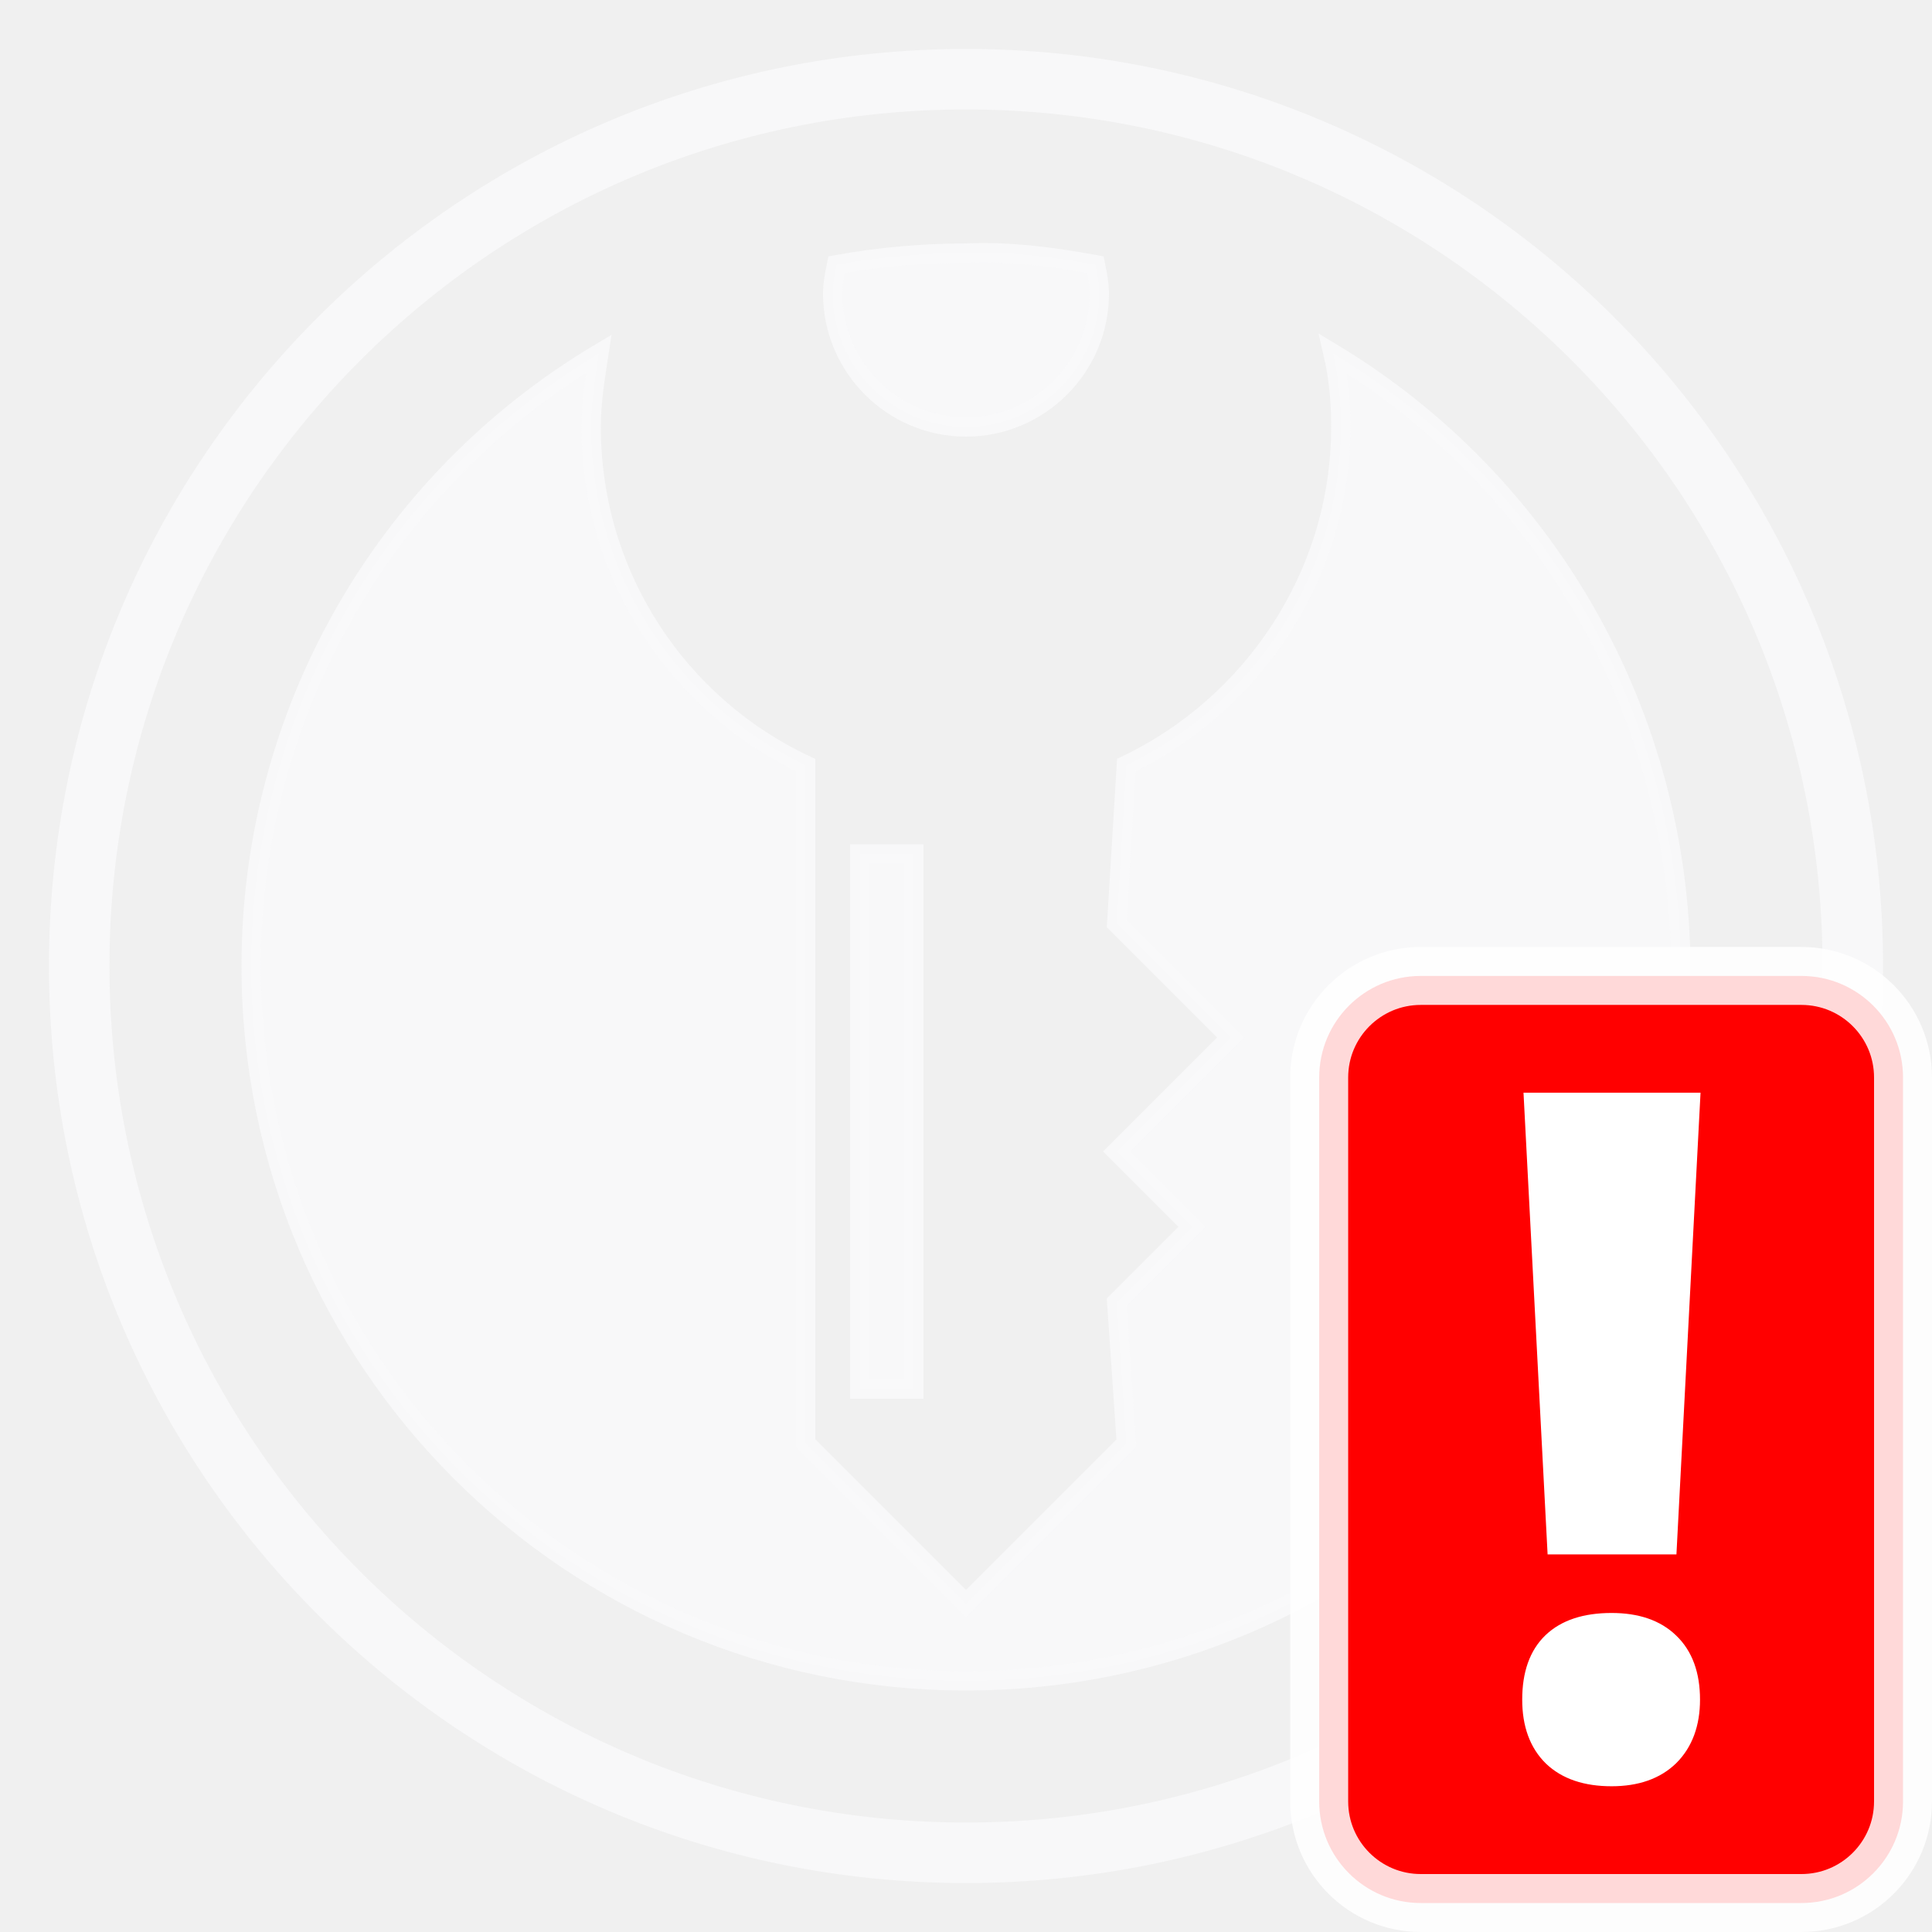
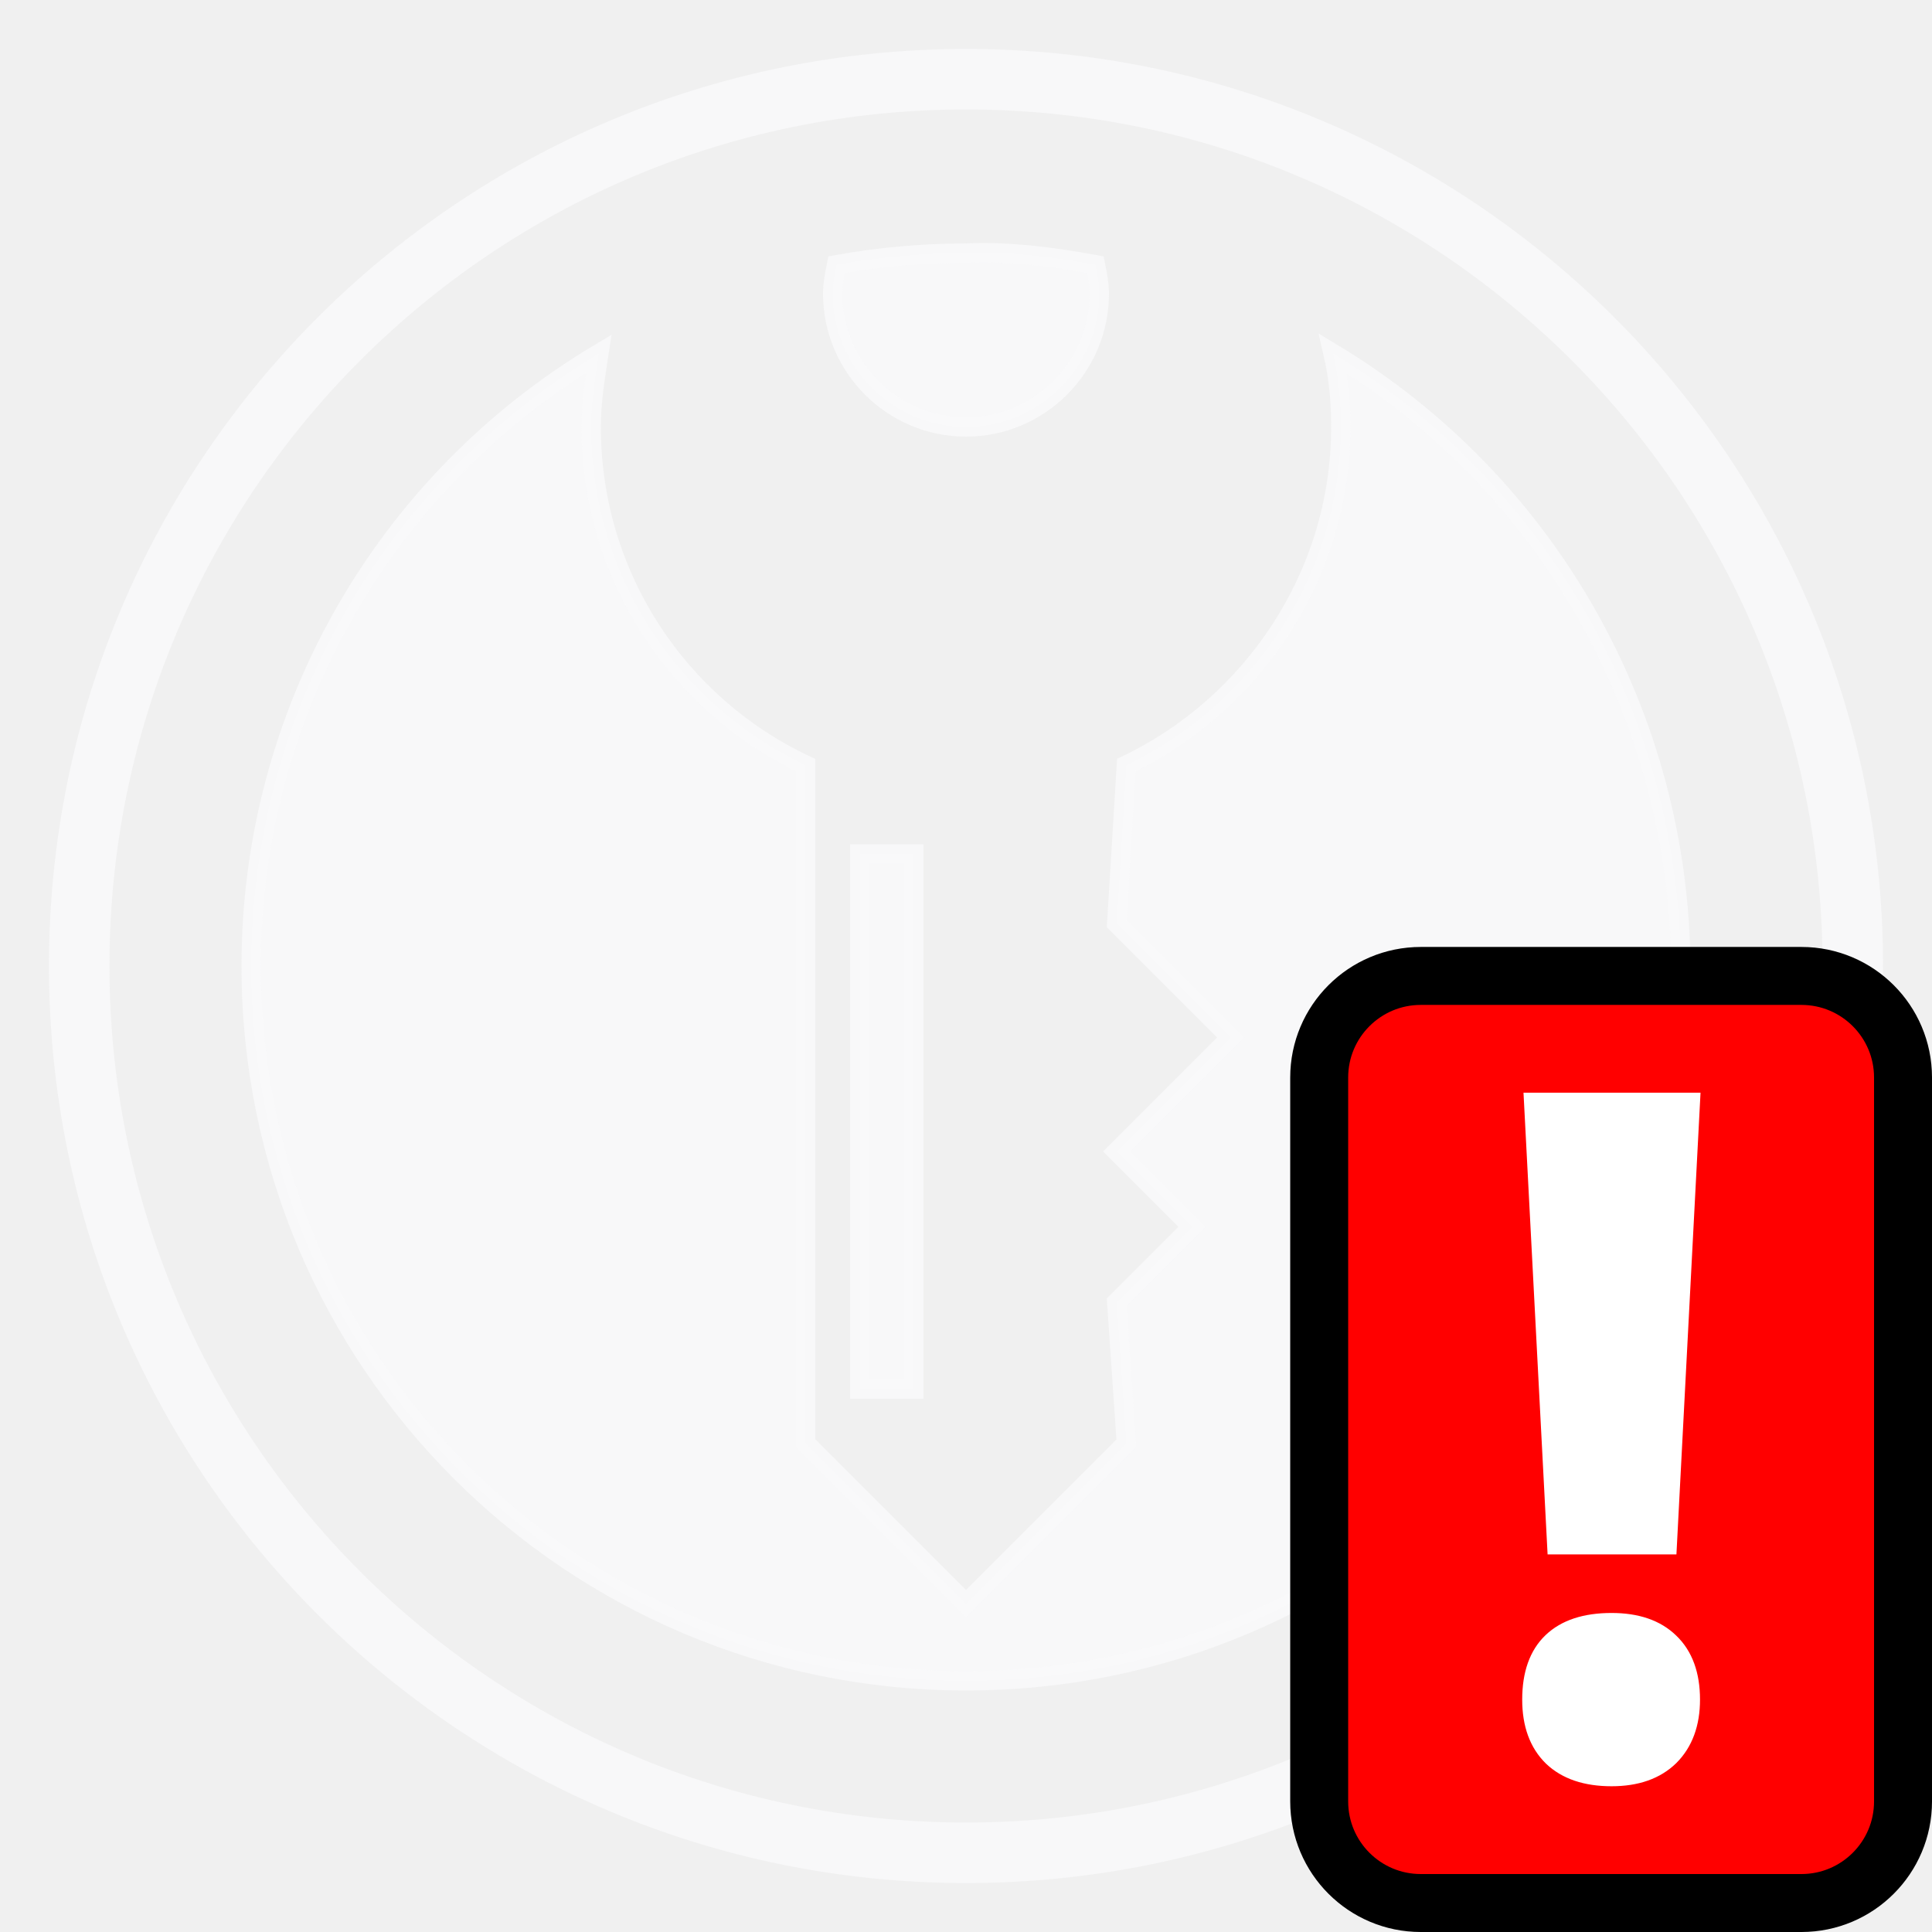
<svg xmlns="http://www.w3.org/2000/svg" version="1.1" viewBox="0 0 100 100" xml:space="preserve">
  <defs>
    <linearGradient id="SVGID_2_-3" x1="73.8" x2="73.8" y1="1532.1" y2="1574" gradientTransform="translate(3.8,-1480.3)" gradientUnits="userSpaceOnUse">
-       <stop stop-color="#d69029" offset="0" />
-       <stop stop-color="#af7125" offset="1" />
+       <stop stop-color="#e59a2c" offset="0" />
+       <stop stop-color="#ac6f25" offset="1" />
    </linearGradient>
    <linearGradient id="linearGradient5199" x1="53.239" x2="53.239" y1="12.753" y2="86.357" gradientTransform="translate(-50.413 11.364)" gradientUnits="userSpaceOnUse">
      <stop stop-color="#226e23" offset="0" />
      <stop stop-color="#63ab3a" offset="1" />
    </linearGradient>
-     <radialGradient id="radialGradient9501" cx="15.324" cy="16.191" r="29.132" gradientUnits="userSpaceOnUse">
-       <stop stop-color="#37ff2d" stop-opacity=".992" offset=".423" />
-       <stop stop-color="#6aae45" stop-opacity=".992" offset="1" />
-     </radialGradient>
  </defs>
  <linearGradient id="SVGID_1_" x1="50.269" x2="49.697" y1="-1470.9" y2="-1392.8" gradientTransform="matrix(1 0 0 -1 -50.207 -1373.2)" gradientUnits="userSpaceOnUse">
    <stop stop-color="gray" offset="0" />
    <stop stop-color="#4b4b4d" offset="1" />
  </linearGradient>
-   <g display="none">
-     <g display="none" stroke="#0c0c0c" stroke-opacity=".85">
+   <g display="none" stroke="#0c0c0c">
+     <g display="none" stroke-opacity=".85">
      <circle cx="50" cy="50" r="45.9" clip-rule="evenodd" fill="none" stroke-linecap="round" stroke-linejoin="round" stroke-width="3.132" />
      <path d="m56.7 13.7c0.1 0.5 0.2 1 0.2 1.5 0 3.8-3.1 6.9-6.9 6.9s-6.9-3.1-6.9-6.9c0-0.5 0.1-1 0.2-1.5 2.2-0.4 4.5-0.6 6.7-0.6 2.3-0.1 4.5 0.2 6.7 0.6zm-26.1 8.4c0 7.7 4.5 14.4 11.1 17.5v35.1l8.3 8.3 8.3-8.3-0.5-7.3 3.9-3.9-3.9-3.9 5.9-5.9-5.9-5.9 0.5-8.2c6.5-3.1 11.1-9.8 11.1-17.5 0-1.3-0.1-2.5-0.4-3.8 11.1 6.7 17.9 18.7 18 31.7 0 20.4-16.5 37-37 37-20.4 0-37-16.5-37-37 0-13 6.8-25 18-31.7-0.2 1.3-0.4 2.5-0.4 3.8zm13.9 22.1h2.8v27.7h-2.8z" display="inline" fill="#0c0c0c" fill-opacity=".85" />
    </g>
-     <g display="inline" stroke="#0c0c0c" stroke-opacity=".4">
+     <g display="none" stroke-opacity=".4">
      <circle cx="50" cy="50" r="45.9" clip-rule="evenodd" display="inline" fill="none" stroke-linecap="round" stroke-linejoin="round" stroke-width="3.132" />
      <path d="m56.7 13.7c0.1 0.5 0.2 1 0.2 1.5 0 3.8-3.1 6.9-6.9 6.9s-6.9-3.1-6.9-6.9c0-0.5 0.1-1 0.2-1.5 2.2-0.4 4.5-0.6 6.7-0.6 2.3-0.1 4.5 0.2 6.7 0.6zm-26.1 8.4c0 7.7 4.5 14.4 11.1 17.5v35.1l8.3 8.3 8.3-8.3-0.5-7.3 3.9-3.9-3.9-3.9 5.9-5.9-5.9-5.9 0.5-8.2c6.5-3.1 11.1-9.8 11.1-17.5 0-1.3-0.1-2.5-0.4-3.8 11.1 6.7 17.9 18.7 18 31.7 0 20.4-16.5 37-37 37-20.4 0-37-16.5-37-37 0-13 6.8-25 18-31.7-0.2 1.3-0.4 2.5-0.4 3.8zm13.9 22.1h2.8v27.7h-2.8z" fill="#0c0c0c" fill-opacity=".4" />
    </g>
-     <g transform="translate(2.9829 .81217)" display="none" stroke-linecap="round">
-       <rect x="62.107" y="49.702" width="33.41" height="47.986" ry="5.259" display="inline" fill="#f00" stroke="#000" stroke-linejoin="round" stroke-opacity=".85" stroke-width="3" />
-       <path d="m74.336 79.39v-1.734q0-2.25 0.961-3.914 0.961-1.664 3.516-3.539 2.461-1.758 3.234-2.859 0.797-1.102 0.797-2.461 0-1.523-1.125-2.32t-3.141-0.797q-3.516 0-8.016 2.297l-2.555-5.133q5.227-2.93 11.086-2.93 4.828 0 7.664 2.32 2.859 2.32 2.859 6.188 0 2.578-1.172 4.453t-4.453 4.219q-2.25 1.664-2.859 2.531-0.586 0.867-0.586 2.273v1.406zm-0.75 8.016q0-1.969 1.055-2.977 1.055-1.008 3.07-1.008 1.945 0 3 1.031 1.078 1.031 1.078 2.953 0 1.852-1.078 2.93-1.078 1.055-3 1.055-1.969 0-3.047-1.031-1.078-1.055-1.078-2.953z" display="inline" fill="#fff" stroke="#fff" />
+   </g>
+   <g stroke="#f9f9fa">
+     <g stroke-opacity=".85">
+       <circle cx="50" cy="50" r="45.9" clip-rule="evenodd" fill="none" stroke-linecap="round" stroke-linejoin="round" stroke-width="3.132" />
+       <path d="m56.7 13.7c0.1 0.5 0.2 1 0.2 1.5 0 3.8-3.1 6.9-6.9 6.9s-6.9-3.1-6.9-6.9c0-0.5 0.1-1 0.2-1.5 2.2-0.4 4.5-0.6 6.7-0.6 2.3-0.1 4.5 0.2 6.7 0.6zm-26.1 8.4c0 7.7 4.5 14.4 11.1 17.5v35.1l8.3 8.3 8.3-8.3-0.5-7.3 3.9-3.9-3.9-3.9 5.9-5.9-5.9-5.9 0.5-8.2c6.5-3.1 11.1-9.8 11.1-17.5 0-1.3-0.1-2.5-0.4-3.8 11.1 6.7 17.9 18.7 18 31.7 0 20.4-16.5 37-37 37-20.4 0-37-16.5-37-37 0-13 6.8-25 18-31.7-0.2 1.3-0.4 2.5-0.4 3.8zm13.9 22.1h2.8v27.7h-2.8z" fill="#f9f9fa" fill-opacity=".85" />
    </g>
-     <g transform="translate(-2.0168 -1.718)" display="inline">
-       <path transform="matrix(.94486 0 0 .94486 15.063 13.945)" d="m15.324 42.4c-2.075-0.068-5.719-18.012-7.188-19.48-1.427-1.427-19.088-4.712-19.021-6.729 0.068-2.075 18.012-5.719 19.48-7.188 1.427-1.427 4.712-19.088 6.729-19.021 2.075 0.068 5.719 18.012 7.188 19.48 1.427 1.427 19.088 4.712 19.021 6.729-0.068 2.075-18.012 5.719-19.48 7.188-1.427 1.427-4.712 19.088-6.729 19.021z" fill="#00e900" stroke="#000" stroke-linecap="round" stroke-linejoin="round" stroke-opacity=".85" stroke-width="5.845" style="paint-order:markers stroke fill" />
+     <g display="none" stroke-opacity=".4">
+       <circle cx="50" cy="50" r="45.9" clip-rule="evenodd" fill="none" stroke-linecap="round" stroke-linejoin="round" stroke-width="3.132" />
+       <path d="m56.7 13.7c0.1 0.5 0.2 1 0.2 1.5 0 3.8-3.1 6.9-6.9 6.9s-6.9-3.1-6.9-6.9c0-0.5 0.1-1 0.2-1.5 2.2-0.4 4.5-0.6 6.7-0.6 2.3-0.1 4.5 0.2 6.7 0.6zm-26.1 8.4c0 7.7 4.5 14.4 11.1 17.5v35.1l8.3 8.3 8.3-8.3-0.5-7.3 3.9-3.9-3.9-3.9 5.9-5.9-5.9-5.9 0.5-8.2c6.5-3.1 11.1-9.8 11.1-17.5 0-1.3-0.1-2.5-0.4-3.8 11.1 6.7 17.9 18.7 18 31.7 0 20.4-16.5 37-37 37-20.4 0-37-16.5-37-37 0-13 6.8-25 18-31.7-0.2 1.3-0.4 2.5-0.4 3.8zm13.9 22.1h2.8v27.7h-2.8z" display="inline" fill="#f9f9fa" fill-opacity=".4" />
    </g>
-     <g transform="translate(1.7352 1.5502)" display="none">
-       <path d="m63.286 97.016c-3.536 0-6.403-2.867-6.403-6.403v-19.592c0-3.154 2.389-5.83 5.447-6.308v-3.918c0-8.028 6.499-14.527 14.527-14.527 8.028 0 14.527 6.499 14.527 14.527v3.918c3.058 0.478 5.447 3.154 5.447 6.308v19.592c0 3.536-2.867 6.403-6.403 6.403zm19.21-32.303v-4.779c0-3.058-2.485-5.639-5.639-5.639-3.154 0-5.543 2.485-5.543 5.639v4.779z" display="inline" fill="#dcaf00" stroke="#000" stroke-opacity=".85" stroke-width="2.867" />
+   </g>
+   <g display="none">
+     <g display="inline">
+       <circle cx="50" cy="50" r="45.934" fill="#fff" fill-rule="evenodd" opacity=".871" stroke="#000" stroke-linecap="round" stroke-linejoin="round" stroke-opacity=".784" stroke-width="3.132" />
+       <circle cx="50" cy="50" r="42.321" fill="none" />
+       <path d="m50 6.324c-24.121 3.9e-4 -43.675 19.554-43.676 43.676 3.8e-4 24.121 19.554 43.675 43.676 43.676 24.121-4e-4 43.675-19.554 43.676-43.676-4e-4 -24.121-19.554-43.675-43.676-43.676zm0 6.711c2.264 0.008 4.523 0.225 6.748 0.646 0.107 0.484 0.168 0.984 0.168 1.5 0 3.823-3.097 6.918-6.918 6.916-3.821 0.002-6.916-3.091-6.916-6.914 0-0.518 0.062-1.02 0.17-1.506 2.225-0.42 4.484-0.636 6.748-0.643zm-18.994 5.299c-0.24 1.219-0.371 2.474-0.371 3.764 0 7.72 4.528 14.368 11.064 17.48v35.09l8.299 8.299 8.301-8.301-0.477-7.35 3.914-3.912-3.914-3.912 5.871-5.867-5.871-5.871 0.477-8.178c6.538-3.111 11.066-9.759 11.066-17.478 0-1.287-0.133-2.541-0.373-3.758 11.132 6.668 17.954 18.684 17.973 31.66-5e-4 20.415-16.55 36.964-36.965 36.965-20.415-6e-4 -36.964-16.55-36.965-36.965 0.016-12.978 6.837-24.997 17.971-31.666zm13.459 25.898h2.768v27.666h-2.766l-2e-3 -27.664v-2e-3z" fill="#f9f9f9" fill-rule="evenodd" />
+       <path d="m56.748 13.682c0.107 0.484 0.168 0.985 0.168 1.501 0 3.823-3.097 6.918-6.918 6.916-3.821 0.002-6.916-3.091-6.916-6.914 0-0.518 0.063-1.021 0.171-1.507 2.225-0.42 4.484-0.635 6.748-0.642 2.264 0.008 4.523 0.225 6.747 0.646zm-26.113 8.416c0 7.72 4.528 14.367 11.064 17.479v35.091l8.299 8.299 8.301-8.301-0.476-7.349 3.913-3.913-3.913-3.913 5.87-5.868-5.87-5.87 0.476-8.179c6.538-3.111 11.066-9.758 11.066-17.477 0-1.287-0.133-2.542-0.372-3.759 11.132 6.668 17.954 18.684 17.972 31.661-6e-4 20.415-16.55 36.964-36.964 36.964-20.415-6e-4 -36.964-16.55-36.964-36.964 0.015-12.978 6.836-24.998 17.97-31.667-0.24 1.219-0.371 2.476-0.37 3.765zm13.83 22.135h2.768v27.666h-2.765l-2e-3 -27.664v-2e-3z" fill="url(#linearGradient5199)" opacity=".94" />
    </g>
-     <g transform="matrix(1.1046 0 0 1.1046 -7.5383 -9.5324)" display="inline" stroke-linecap="round">
-       <rect x="58.942" y="60.377" width="37.058" height="37.428" ry="4.102" display="inline" fill="#f00" stroke="#000" stroke-linejoin="round" stroke-opacity=".85" stroke-width="2.716" />
-       <path d="m68.072 69.678 18.797 18.825m0-18.825-18.797 18.825" display="inline" fill="none" stroke="#fff" stroke-width="5.495" />
+     <g display="none">
+       <circle cx="50" cy="50" r="45.9" clip-rule="evenodd" fill="#fff" fill-rule="evenodd" stroke="#515151" stroke-linecap="round" stroke-linejoin="round" stroke-width="3.132" />
+       <path d="m56.7 13.7c0.1 0.5 0.2 1 0.2 1.5 0 3.8-3.1 6.9-6.9 6.9s-6.9-3.1-6.9-6.9c0-0.5 0.1-1 0.2-1.5 2.2-0.4 4.5-0.6 6.7-0.6 2.3-0.1 4.5 0.2 6.7 0.6zm-26.1 8.4c0 7.7 4.5 14.4 11.1 17.5v35.1l8.3 8.3 8.3-8.3-0.5-7.3 3.9-3.9-3.9-3.9 5.9-5.9-5.9-5.9 0.5-8.2c6.5-3.1 11.1-9.8 11.1-17.5 0-1.3-0.1-2.5-0.4-3.8 11.1 6.7 17.9 18.7 18 31.7 0 20.4-16.5 37-37 37-20.4 0-37-16.5-37-37 0-13 6.8-25 18-31.7-0.2 1.3-0.4 2.5-0.4 3.8zm13.9 22.1h2.8v27.7h-2.8z" display="inline" fill="url(#SVGID_1_)" />
    </g>
-     <g transform="translate(5.4993 4.4312)" display="none">
-       <rect x="62.782" y="46.083" width="30.219" height="47.986" ry="5.259" display="inline" fill="#f00" stroke="#000" stroke-opacity=".85" stroke-width="3" />
-       <path d="m80.798 75.525h-5.719l-1.195-22.898h8.109zm-7.008 8.016q0-1.969 1.055-2.977 1.055-1.008 3.07-1.008 1.945 0 3 1.031 1.078 1.031 1.078 2.953 0 1.852-1.078 2.93-1.078 1.055-3 1.055-1.969 0-3.047-1.031-1.078-1.055-1.078-2.953z" display="inline" fill="#fff" stroke="#fff" />
+   </g>
+   <g display="none">
+     <g>
+       <path d="m27.526 52.29c-1.961-0.065-5.404-17.019-6.791-18.406-1.348-1.348-18.036-4.452-17.973-6.358 0.065-1.961 17.019-5.404 18.406-6.791 1.348-1.348 4.452-18.036 6.358-17.973 1.961 0.065 5.404 17.019 6.791 18.406 1.348 1.348 18.036 4.452 17.973 6.358-0.065 1.961-17.019 5.404-18.406 6.791-1.348 1.348-4.452 18.036-6.358 17.973z" fill="#0f0" stroke="#000" stroke-linecap="round" stroke-linejoin="round" stroke-width="5.523" style="paint-order:markers stroke fill" />
+       <path d="m63.4 98.5c-3.7 0-6.7-3-6.7-6.7v-20.5c0-3.3 2.5-6.1 5.7-6.6v-4.1c0-8.4 6.8-15.2 15.2-15.2s15.2 6.8 15.2 15.2v4.1c3.2 0.5 5.7 3.3 5.7 6.6v20.5c0 3.7-3 6.7-6.7 6.7zm20.1-33.8v-5c0-3.2-2.6-5.9-5.9-5.9s-5.8 2.6-5.8 5.9v5z" fill="url(#SVGID_2_-3)" stroke="#0e0e0e" stroke-width="3" />
+       <rect transform="translate(2.9829 .81217)" x="62.107" y="49.702" width="33.41" height="47.986" ry="5.259" display="inline" fill="#f00" stroke="#000" stroke-linecap="round" stroke-linejoin="round" stroke-width="3" />
+     </g>
+     <g stroke-linecap="round">
+       <path d="m77.318 80.202v-1.734c0-1.5 0.32-2.805 0.961-3.914 0.641-1.109 1.812-2.289 3.516-3.539 1.641-1.172 2.719-2.125 3.234-2.859 0.531-0.734 0.797-1.555 0.797-2.461 0-1.016-0.375-1.789-1.125-2.32-0.75-0.531-1.797-0.797-3.141-0.797-2.344 0-5.016 0.766-8.016 2.297l-2.555-5.133c3.484-1.953 7.18-2.93 11.086-2.93 3.219 0 5.774 0.773 7.664 2.32 1.906 1.547 2.859 3.609 2.859 6.188 0 1.719-0.391 3.203-1.172 4.453-0.781 1.25-2.266 2.656-4.453 4.219-1.5 1.109-2.453 1.953-2.859 2.531-0.391 0.578-0.586 1.336-0.586 2.273v1.406zm-0.75 8.016c0-1.312 0.352-2.305 1.055-2.977 0.703-0.672 1.727-1.008 3.07-1.008 1.297 0 2.297 0.344 3 1.031 0.719 0.688 1.078 1.672 1.078 2.953 0 1.234-0.359 2.211-1.078 2.93-0.719 0.703-1.719 1.055-3 1.055-1.312 0-2.328-0.344-3.047-1.031-0.719-0.703-1.078-1.688-1.078-2.953z" display="inline" fill="#fff" stroke="#fff" />
+       <rect transform="matrix(1.1046 0 0 1.1046 -7.5383 -9.5324)" x="58.942" y="60.377" width="37.058" height="37.428" ry="4.102" display="inline" fill="#f00" stroke="#040404" stroke-linejoin="round" stroke-width="2.716" />
+       <path d="m67.652 67.432 20.762 20.794m0-20.794-20.762 20.794" display="inline" fill="none" stroke="#fff" stroke-width="6.07" />
    </g>
  </g>
  <g>
-     <g stroke="#f9f9fa" stroke-opacity=".85">
-       <circle cx="50" cy="50" r="45.9" clip-rule="evenodd" fill="none" stroke-linecap="round" stroke-linejoin="round" stroke-width="3.132" />
-       <path d="m56.7 13.7c0.1 0.5 0.2 1 0.2 1.5 0 3.8-3.1 6.9-6.9 6.9s-6.9-3.1-6.9-6.9c0-0.5 0.1-1 0.2-1.5 2.2-0.4 4.5-0.6 6.7-0.6 2.3-0.1 4.5 0.2 6.7 0.6zm-26.1 8.4c0 7.7 4.5 14.4 11.1 17.5v35.1l8.3 8.3 8.3-8.3-0.5-7.3 3.9-3.9-3.9-3.9 5.9-5.9-5.9-5.9 0.5-8.2c6.5-3.1 11.1-9.8 11.1-17.5 0-1.3-0.1-2.5-0.4-3.8 11.1 6.7 17.9 18.7 18 31.7 0 20.4-16.5 37-37 37-20.4 0-37-16.5-37-37 0-13 6.8-25 18-31.7-0.2 1.3-0.4 2.5-0.4 3.8zm13.9 22.1h2.8v27.7h-2.8z" fill="#f9f9fa" fill-opacity=".85" />
-     </g>
-     <g display="none" stroke="#f9f9fa" stroke-opacity=".4">
-       <circle cx="50" cy="50" r="45.9" clip-rule="evenodd" fill="none" stroke-linecap="round" stroke-linejoin="round" stroke-width="3.132" />
-       <path d="m56.7 13.7c0.1 0.5 0.2 1 0.2 1.5 0 3.8-3.1 6.9-6.9 6.9s-6.9-3.1-6.9-6.9c0-0.5 0.1-1 0.2-1.5 2.2-0.4 4.5-0.6 6.7-0.6 2.3-0.1 4.5 0.2 6.7 0.6zm-26.1 8.4c0 7.7 4.5 14.4 11.1 17.5v35.1l8.3 8.3 8.3-8.3-0.5-7.3 3.9-3.9-3.9-3.9 5.9-5.9-5.9-5.9 0.5-8.2c6.5-3.1 11.1-9.8 11.1-17.5 0-1.3-0.1-2.5-0.4-3.8 11.1 6.7 17.9 18.7 18 31.7 0 20.4-16.5 37-37 37-20.4 0-37-16.5-37-37 0-13 6.8-25 18-31.7-0.2 1.3-0.4 2.5-0.4 3.8zm13.9 22.1h2.8v27.7h-2.8z" display="inline" fill="#f9f9fa" fill-opacity=".4" />
-     </g>
-     <g transform="translate(2.9829 .81217)" display="none" stroke="#fff" stroke-linecap="round">
-       <rect x="62.107" y="49.702" width="33.41" height="47.986" ry="5.259" display="inline" fill="#f00" stroke-linejoin="round" stroke-opacity=".85" stroke-width="3" />
-       <path d="m74.336 79.39v-1.734q0-2.25 0.961-3.914 0.961-1.664 3.516-3.539 2.461-1.758 3.234-2.859 0.797-1.102 0.797-2.461 0-1.523-1.125-2.32t-3.141-0.797q-3.516 0-8.016 2.297l-2.555-5.133q5.227-2.93 11.086-2.93 4.828 0 7.664 2.32 2.859 2.32 2.859 6.188 0 2.578-1.172 4.453t-4.453 4.219q-2.25 1.664-2.859 2.531-0.586 0.867-0.586 2.273v1.406zm-0.75 8.016q0-1.969 1.055-2.977 1.055-1.008 3.07-1.008 1.945 0 3 1.031 1.078 1.031 1.078 2.953 0 1.852-1.078 2.93-1.078 1.055-3 1.055-1.969 0-3.047-1.031-1.078-1.055-1.078-2.953z" display="inline" fill="#fff" />
-     </g>
-     <g transform="translate(-2.0168 -1.718)" display="none">
-       <path transform="matrix(.94486 0 0 .94486 15.063 13.945)" d="m15.324 42.4c-2.075-0.068-5.719-18.012-7.188-19.48-1.427-1.427-19.088-4.712-19.021-6.729 0.068-2.075 18.012-5.719 19.48-7.188 1.427-1.427 4.712-19.088 6.729-19.021 2.075 0.068 5.719 18.012 7.188 19.48 1.427 1.427 19.088 4.712 19.021 6.729-0.068 2.075-18.012 5.719-19.48 7.188-1.427 1.427-4.712 19.088-6.729 19.021z" fill="#00e900" stroke="#fff" stroke-linecap="round" stroke-linejoin="round" stroke-opacity=".85" stroke-width="5.845" style="paint-order:markers stroke fill" />
-     </g>
-     <g transform="translate(1.7352 1.5502)" display="none">
-       <path d="m63.286 97.016c-3.536 0-6.403-2.867-6.403-6.403v-19.592c0-3.154 2.389-5.83 5.447-6.308v-3.918c0-8.028 6.499-14.527 14.527-14.527 8.028 0 14.527 6.499 14.527 14.527v3.918c3.058 0.478 5.447 3.154 5.447 6.308v19.592c0 3.536-2.867 6.403-6.403 6.403zm19.21-32.303v-4.779c0-3.058-2.485-5.639-5.639-5.639-3.154 0-5.543 2.485-5.543 5.639v4.779z" display="inline" fill="#dcaf00" stroke="#fff" stroke-opacity=".85" stroke-width="2.867" />
-     </g>
-     <g transform="matrix(1.1046 0 0 1.1046 -7.5383 -9.5325)" display="none" stroke="#fff" stroke-linecap="round">
-       <rect x="58.942" y="60.377" width="37.058" height="37.428" ry="4.102" display="inline" fill="#f00" stroke-linejoin="round" stroke-opacity=".85" stroke-width="2.716" />
-       <path d="m68.072 69.678 18.797 18.825m0-18.825-18.797 18.825" display="inline" fill="none" stroke-width="5.495" />
-     </g>
-     <g transform="translate(5.4993 4.4312)" stroke="#fff">
-       <rect x="62.782" y="46.083" width="30.219" height="47.986" ry="5.259" fill="#f00" stroke-opacity=".85" stroke-width="3" />
-       <path d="m80.798 75.525h-5.719l-1.195-22.898h8.109zm-7.008 8.016q0-1.969 1.055-2.977 1.055-1.008 3.07-1.008 1.945 0 3 1.031 1.078 1.031 1.078 2.953 0 1.852-1.078 2.93-1.078 1.055-3 1.055-1.969 0-3.047-1.031-1.078-1.055-1.078-2.953z" fill="#fff" />
-     </g>
-   </g>
-   <g display="none">
-     <g transform="translate(50.413 -11.364)" display="inline">
-       <circle cx="-.413" cy="61.364" r="45.934" fill="#fff" fill-rule="evenodd" opacity=".871" stroke="#000" stroke-linecap="round" stroke-linejoin="round" stroke-opacity=".784" stroke-width="3.132" />
-       <circle cx="-.413" cy="61.364" r="42.321" fill="none" />
-       <path d="m-0.413 17.688a43.676 43.676 0 0 0-43.676 43.676 43.676 43.676 0 0 0 43.676 43.676 43.676 43.676 0 0 0 43.676-43.676 43.676 43.676 0 0 0-43.676-43.676zm0 6.711c2.264 0.008 4.523 0.225 6.748 0.646 0.107 0.484 0.168 0.984 0.168 1.5 0 3.823-3.097 6.918-6.918 6.916-3.821 0.002-6.916-3.091-6.916-6.914 0-0.518 0.062-1.02 0.17-1.506 2.225-0.42 4.484-0.636 6.748-0.643zm-18.994 5.299c-0.241 1.219-0.371 2.474-0.371 3.764 0 7.72 4.528 14.368 11.064 17.48v35.09l8.299 8.299 8.301-8.301-0.477-7.35 3.914-3.912-3.914-3.912 5.871-5.867-5.871-5.871 0.477-8.178c6.538-3.111 11.066-9.759 11.066-17.479 0-1.287-0.133-2.541-0.373-3.758 11.132 6.668 17.954 18.684 17.973 31.66-5.4e-4 20.415-16.55 36.964-36.965 36.965-20.415-5.52e-4 -36.964-16.55-36.965-36.965 0.016-12.978 6.837-24.997 17.971-31.666zm13.459 25.898h2.768v27.666h-2.766l-2e-3 -27.664v-2e-3z" fill="#f9f9f9" fill-rule="evenodd" />
-       <path d="m6.334 25.045c0.107 0.484 0.168 0.985 0.168 1.501 0 3.823-3.097 6.918-6.918 6.916-3.821 0.002-6.916-3.091-6.916-6.914 0-0.518 0.063-1.021 0.17-1.507 2.225-0.42 4.484-0.635 6.748-0.642 2.264 0.008 4.523 0.225 6.748 0.646zm-26.113 8.417c0 7.72 4.528 14.367 11.064 17.479v35.091l8.299 8.299 8.301-8.301-0.476-7.349 3.913-3.913-3.913-3.913 5.87-5.868-5.87-5.87 0.476-8.179c6.538-3.111 11.066-9.758 11.066-17.477 0-1.287-0.133-2.542-0.373-3.759 11.132 6.668 17.954 18.684 17.972 31.661-5.4e-4 20.415-16.55 36.964-36.964 36.964-20.415-5.5e-4 -36.964-16.55-36.964-36.964 0.015-12.978 6.836-24.998 17.97-31.667-0.241 1.219-0.371 2.476-0.37 3.765zm13.83 22.135h2.768v27.666h-2.765l-2e-3 -27.664v-2e-3z" fill="url(#linearGradient5199)" opacity=".94" />
-     </g>
-     <g transform="translate(50.207 -10.95)" display="inline">
-       <circle cx="-.207" cy="60.95" r="45.9" clip-rule="evenodd" fill="#fff" fill-rule="evenodd" stroke="#515151" stroke-linecap="round" stroke-linejoin="round" stroke-width="3.132" />
-       <path d="m6.493 24.65c0.1 0.5 0.2 1 0.2 1.5 0 3.8-3.1 6.9-6.9 6.9s-6.9-3.1-6.9-6.9c0-0.5 0.1-1 0.2-1.5 2.2-0.4 4.5-0.6 6.7-0.6 2.3-0.1 4.5 0.2 6.7 0.6zm-26.1 8.4c0 7.7 4.5 14.4 11.1 17.5v35.1l8.3 8.3 8.3-8.3-0.5-7.3 3.9-3.9-3.9-3.9 5.9-5.9-5.9-5.9 0.5-8.2c6.5-3.1 11.1-9.8 11.1-17.5 0-1.3-0.1-2.5-0.4-3.8 11.1 6.7 17.9 18.7 18 31.7 0 20.4-16.5 37-37 37-20.4 0-37-16.5-37-37 0-13 6.8-25 18-31.7-0.2 1.3-0.4 2.5-0.4 3.8zm13.9 22.1h2.8v27.7h-2.8z" display="inline" fill="url(#SVGID_1_)" />
-     </g>
-     <g transform="translate(2.9829 .81217)" display="none" stroke-linecap="round">
-       <rect x="62.107" y="49.702" width="33.41" height="47.986" ry="5.259" display="inline" fill="#f00" stroke="#000" stroke-linejoin="round" stroke-width="3" />
-       <path d="m74.336 79.39v-1.734q0-2.25 0.961-3.914 0.961-1.664 3.516-3.539 2.461-1.758 3.234-2.859 0.797-1.102 0.797-2.461 0-1.523-1.125-2.32t-3.141-0.797q-3.516 0-8.016 2.297l-2.555-5.133q5.227-2.93 11.086-2.93 4.828 0 7.664 2.32 2.859 2.32 2.859 6.188 0 2.578-1.172 4.453t-4.453 4.219q-2.25 1.664-2.859 2.531-0.586 0.867-0.586 2.273v1.406zm-0.75 8.016q0-1.969 1.055-2.977 1.055-1.008 3.07-1.008 1.945 0 3 1.031 1.078 1.031 1.078 2.953 0 1.852-1.078 2.93-1.078 1.055-3 1.055-1.969 0-3.047-1.031-1.078-1.055-1.078-2.953z" display="inline" fill="#fff" stroke="#fff" />
-     </g>
-     <g transform="translate(-2.0168 -1.718)" display="inline">
-       <path transform="matrix(.94486 0 0 .94486 15.063 13.945)" d="m15.324 42.4c-2.075-0.068-5.719-18.012-7.188-19.48-1.427-1.427-19.088-4.712-19.021-6.729 0.068-2.075 18.012-5.719 19.48-7.188 1.427-1.427 4.712-19.088 6.729-19.021 2.075 0.068 5.719 18.012 7.188 19.48 1.427 1.427 19.088 4.712 19.021 6.729-0.068 2.075-18.012 5.719-19.48 7.188-1.427 1.427-4.712 19.088-6.729 19.021z" fill="url(#radialGradient9501)" stroke="#000" stroke-linecap="round" stroke-linejoin="round" stroke-width="5.845" style="paint-order:markers stroke fill" />
-     </g>
-     <g display="inline">
-       <path d="m63.4 98.5c-3.7 0-6.7-3-6.7-6.7v-20.5c0-3.3 2.5-6.1 5.7-6.6v-4.1c0-8.4 6.8-15.2 15.2-15.2s15.2 6.8 15.2 15.2v4.1c3.2 0.5 5.7 3.3 5.7 6.6v20.5c0 3.7-3 6.7-6.7 6.7zm20.1-33.8v-5c0-3.2-2.6-5.9-5.9-5.9s-5.8 2.6-5.8 5.9v5z" fill="url(#SVGID_2_-3)" stroke="#0e0e0e" stroke-width="3" />
-     </g>
-     <g transform="matrix(1.1046 0 0 1.1046 -7.5383 -9.5325)" display="none" stroke-linecap="round">
-       <rect x="58.942" y="60.377" width="37.058" height="37.428" ry="4.102" display="inline" fill="#f00" stroke="#040404" stroke-linejoin="round" stroke-width="2.716" />
-       <path d="m68.072 69.678 18.797 18.825m0-18.825-18.797 18.825" display="inline" fill="none" stroke="#fff" stroke-width="5.495" />
-     </g>
-     <g transform="translate(5.4993 4.4312)" display="none">
-       <rect x="62.782" y="46.083" width="30.219" height="47.986" ry="5.259" display="inline" fill="#f00" stroke="#000" stroke-width="3" />
-       <path d="m80.798 75.525h-5.719l-1.195-22.898h8.109zm-7.008 8.016q0-1.969 1.055-2.977 1.055-1.008 3.07-1.008 1.945 0 3 1.031 1.078 1.031 1.078 2.953 0 1.852-1.078 2.93-1.078 1.055-3 1.055-1.969 0-3.047-1.031-1.078-1.055-1.078-2.953z" display="inline" fill="#fff" stroke="#fff" />
-     </g>
+     <rect transform="translate(5.4993 4.4312)" x="62.782" y="46.083" width="30.219" height="47.986" ry="5.259" fill="#f00" stroke="#000" stroke-width="3" />
+     <path d="m86.297 79.956h-5.719l-1.195-22.898h8.109zm-7.008 8.016c0-1.312 0.351-2.305 1.055-2.977 0.703-0.672 1.726-1.008 3.07-1.008 1.297 0 2.297 0.344 3 1.031 0.719 0.688 1.078 1.672 1.078 2.953 0 1.234-0.359 2.211-1.078 2.93-0.719 0.703-1.719 1.055-3 1.055-1.312 0-2.328-0.344-3.047-1.031-0.719-0.703-1.078-1.688-1.078-2.953z" fill="#fff" stroke="#fff" />
  </g>
</svg>
